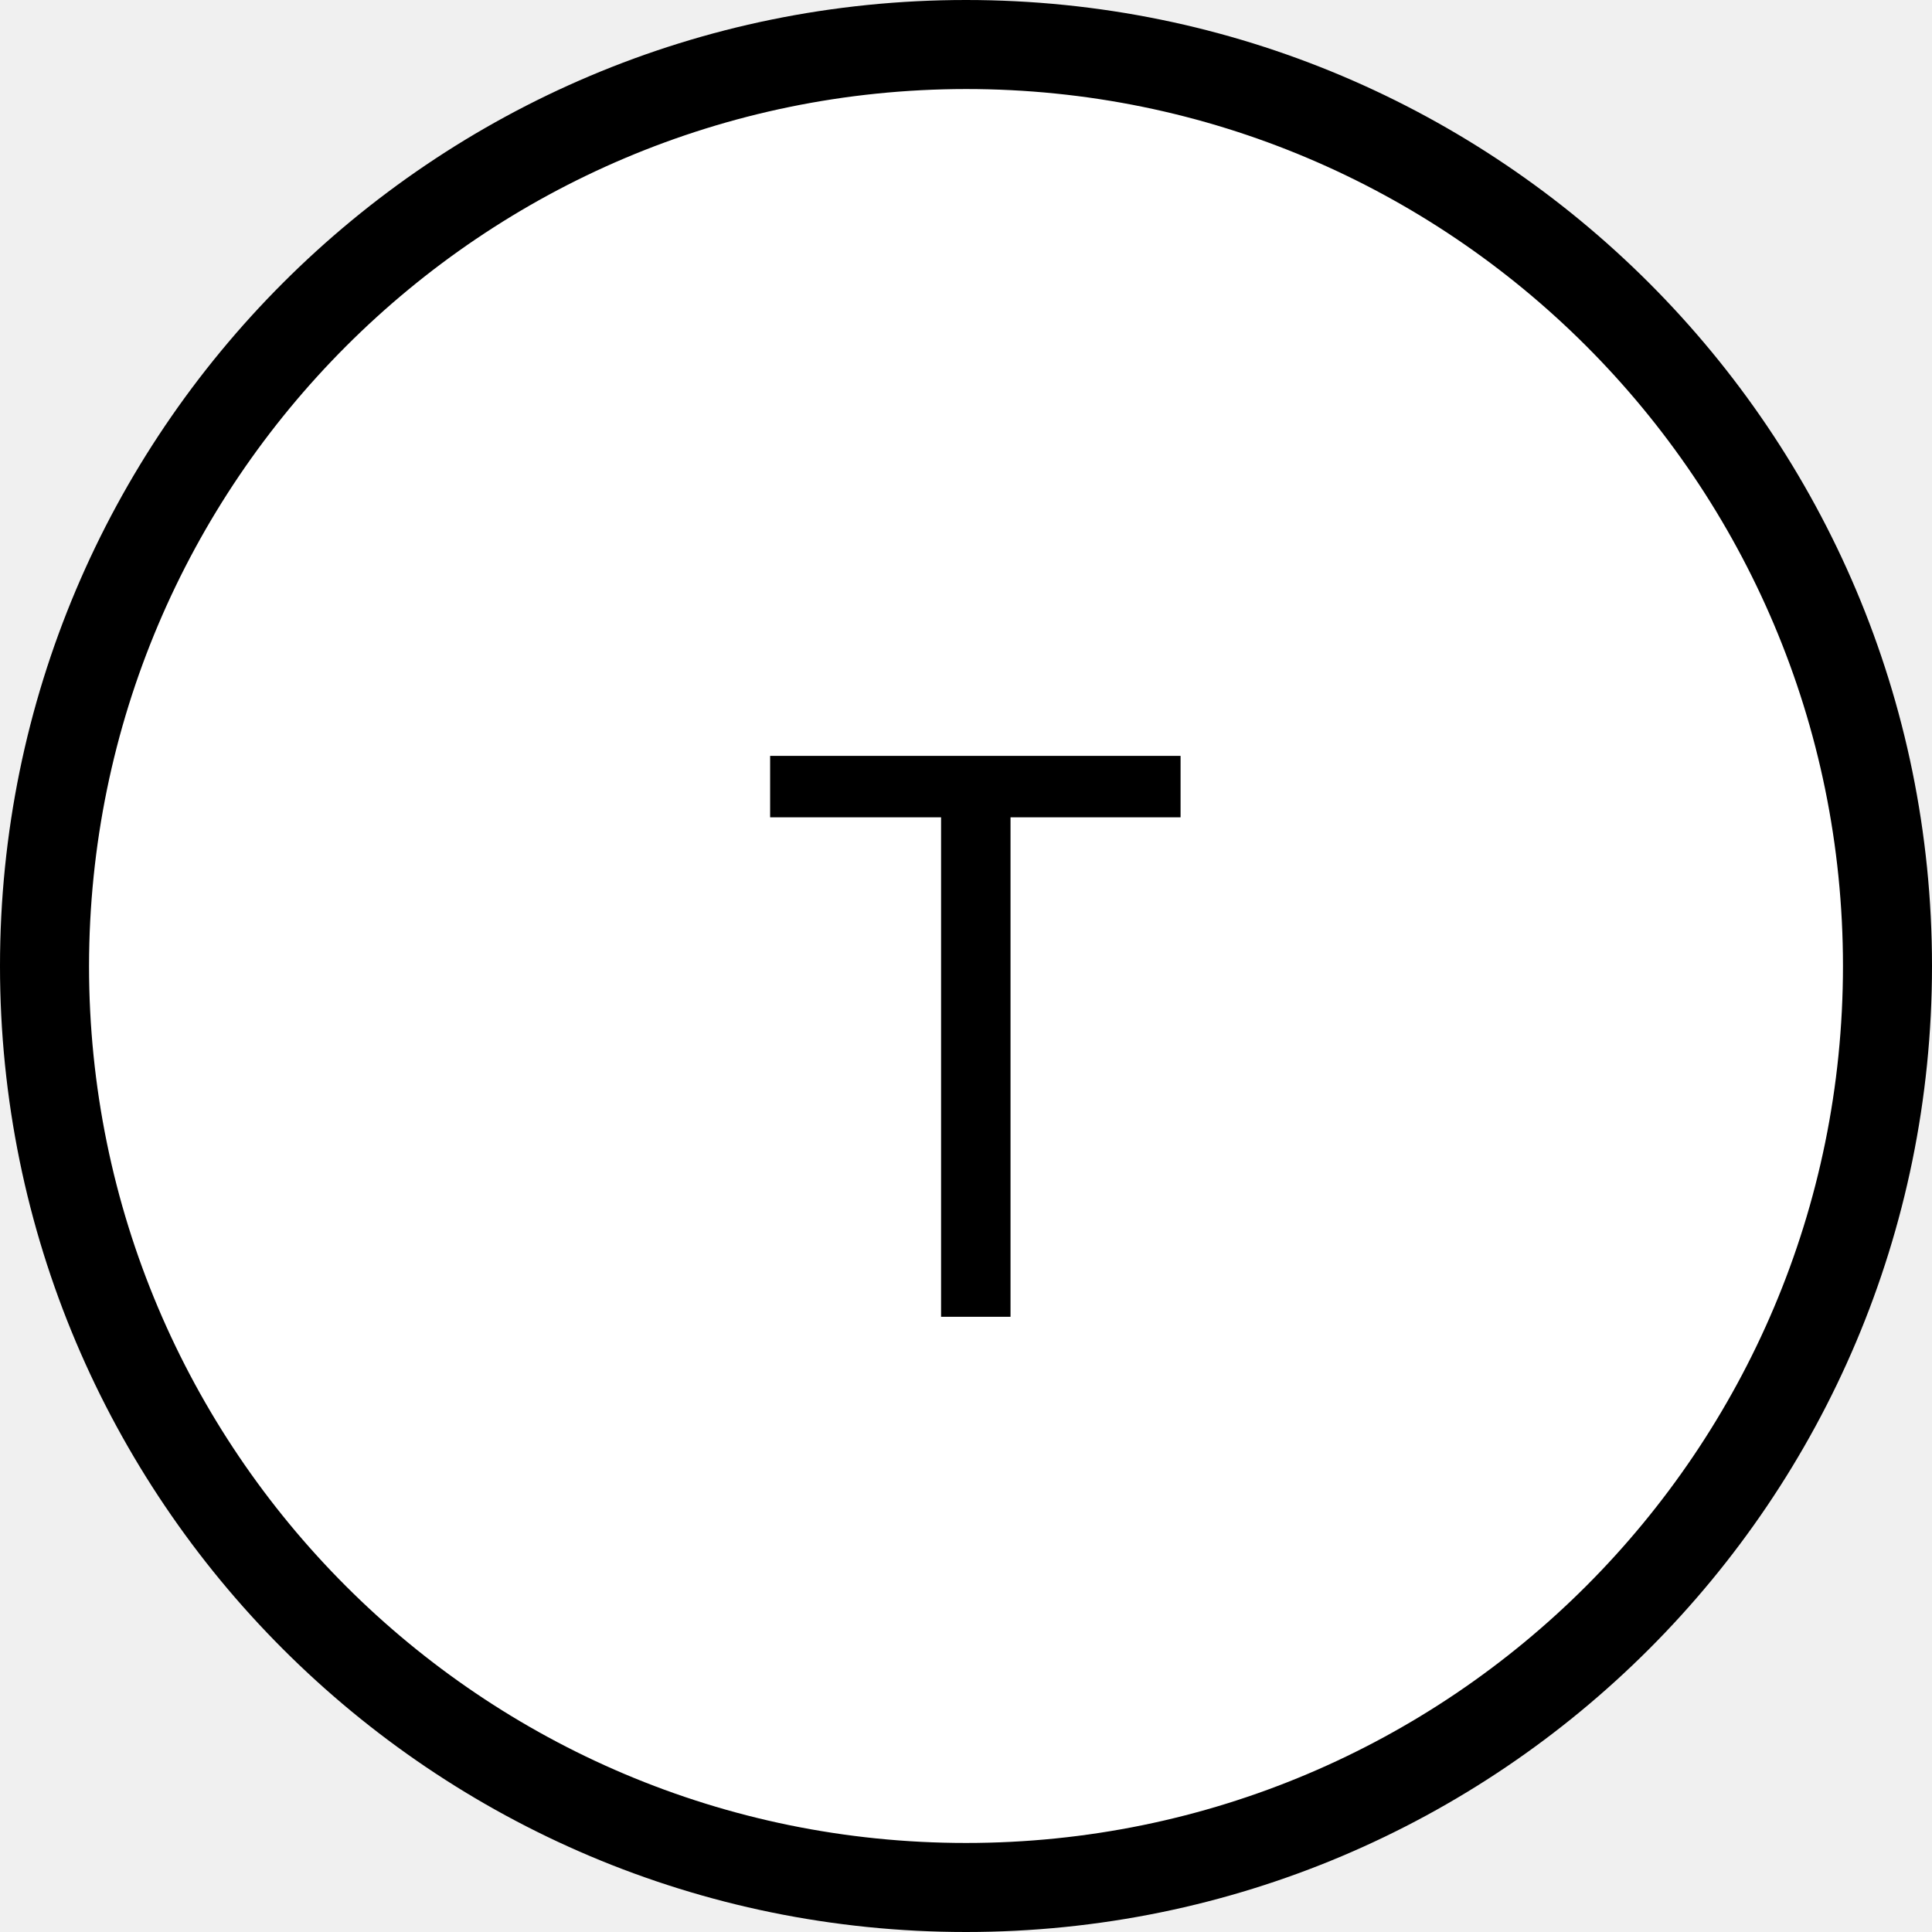
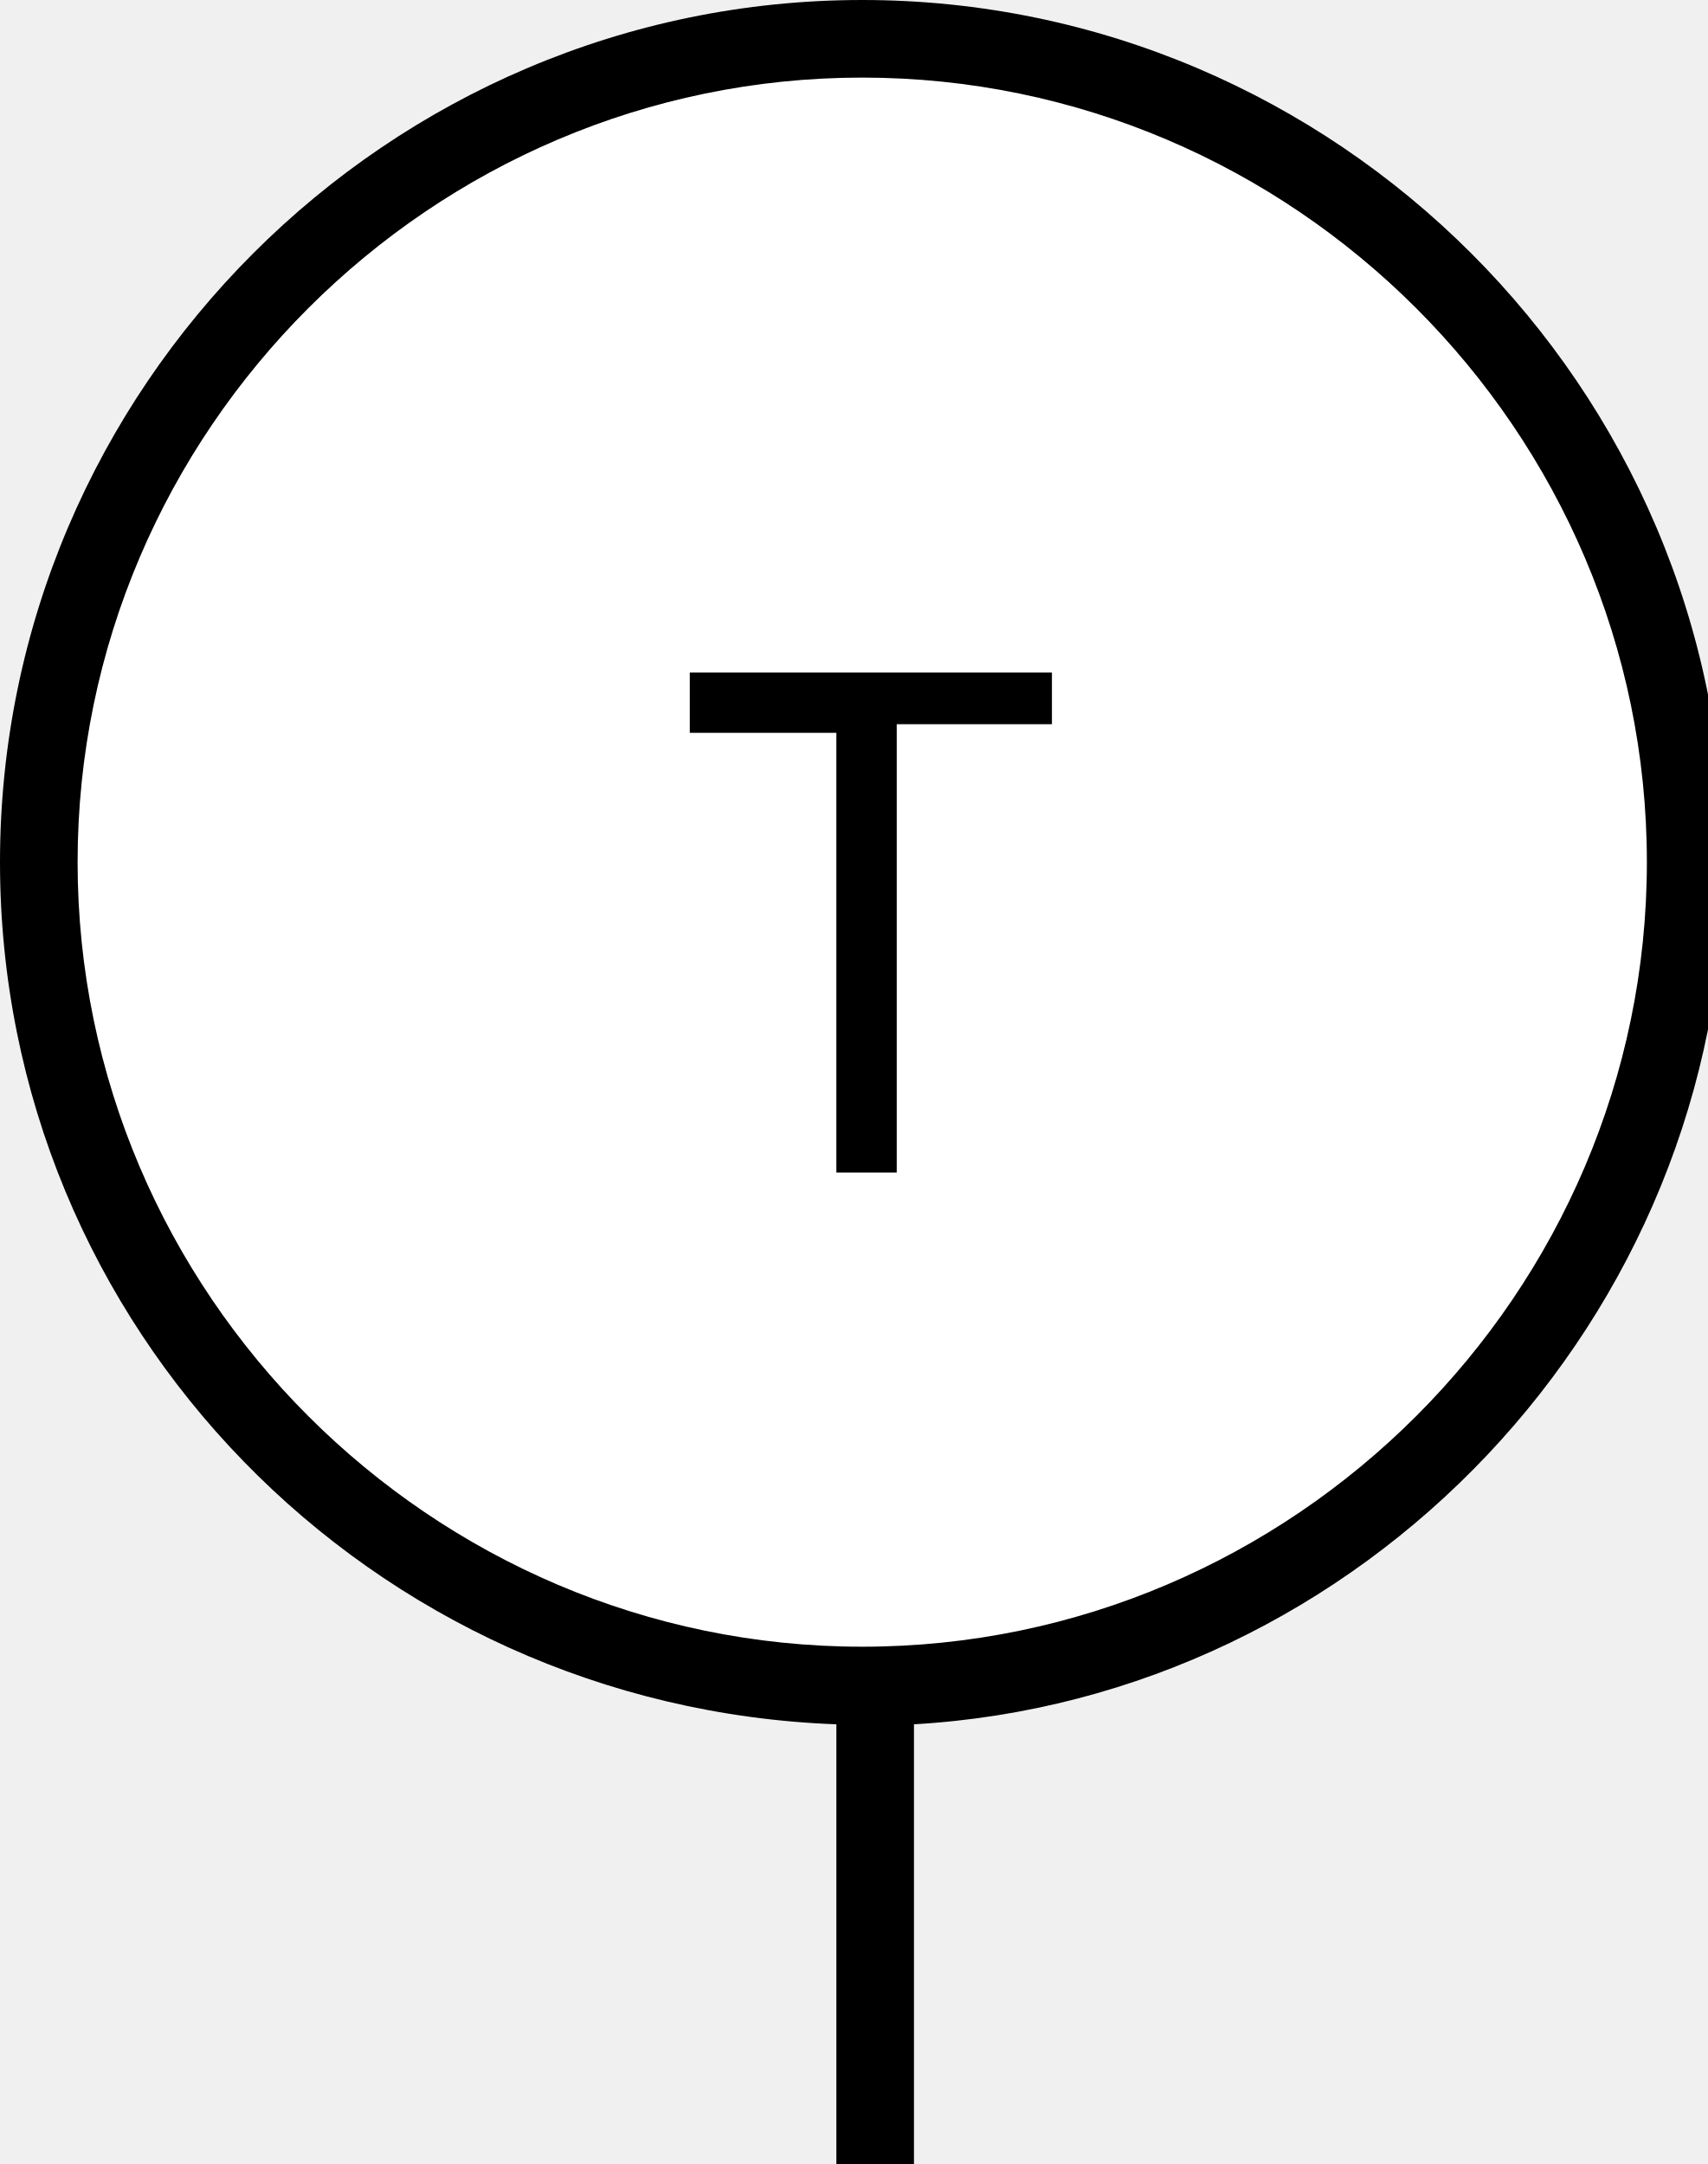
- <svg xmlns="http://www.w3.org/2000/svg" viewBox="0 0 21.7 21.7">
-   <defs>
-     <style>.colorStroke{stroke:black;}</style>
-     <style>.colorFill{fill:black;}</style>
-   </defs>
-   <g id="Layer_2" data-name="Layer 2">
-     <circle style="fill:white" id="path3797" cx="10.85" cy="10.85" r="10.375" />
+ <svg xmlns="http://www.w3.org/2000/svg" version="1.1" id="Layer_1" x="0px" y="0px" viewBox="0 0 19.8 25.1" style="enable-background:new 0 0 19.8 25.1;" xml:space="preserve">
+   <style type="text/css">
+ 	.st0{fill:#FFFFFF;}
+ </style>
+   <g>
+     <circle class="st0" cx="10" cy="10" r="9.5" />
+     <path d="M20,10c0-5.5-4.5-10-10-10C4.5,0,0,4.5,0,10c0,5.4,4.3,9.8,9.7,10v5.1h0.9V20C15.8,19.7,20,15.3,20,10z M10,19.1   c-5,0-9.1-4.1-9.1-9.1C0.9,5,5,0.9,10,0.9c5,0,9.1,4.1,9.1,9.1S15,19.1,10,19.1z" />
  </g>
-   <g id="Layer_1-2" data-name="Layer 1">
-     <path class="colorFill" d="M10.85,1A9.85,9.85,0,1,1,1,10.85,9.86,9.86,0,0,1,10.85,1m0-1A10.85,10.85,0,1,0,21.7,10.85,10.85,10.85,0,0,0,10.85,0Z" />
-     <path class="colorFill" d="M10.57,14.79V9.18H8.65V8.49h4.61v.69H11.35v5.61Z" />
-   </g>
+   <path d="M9.7,13.6V8.5H8V7.8h4.2v0.6h-1.8v5.2L9.7,13.6z" />
</svg>
